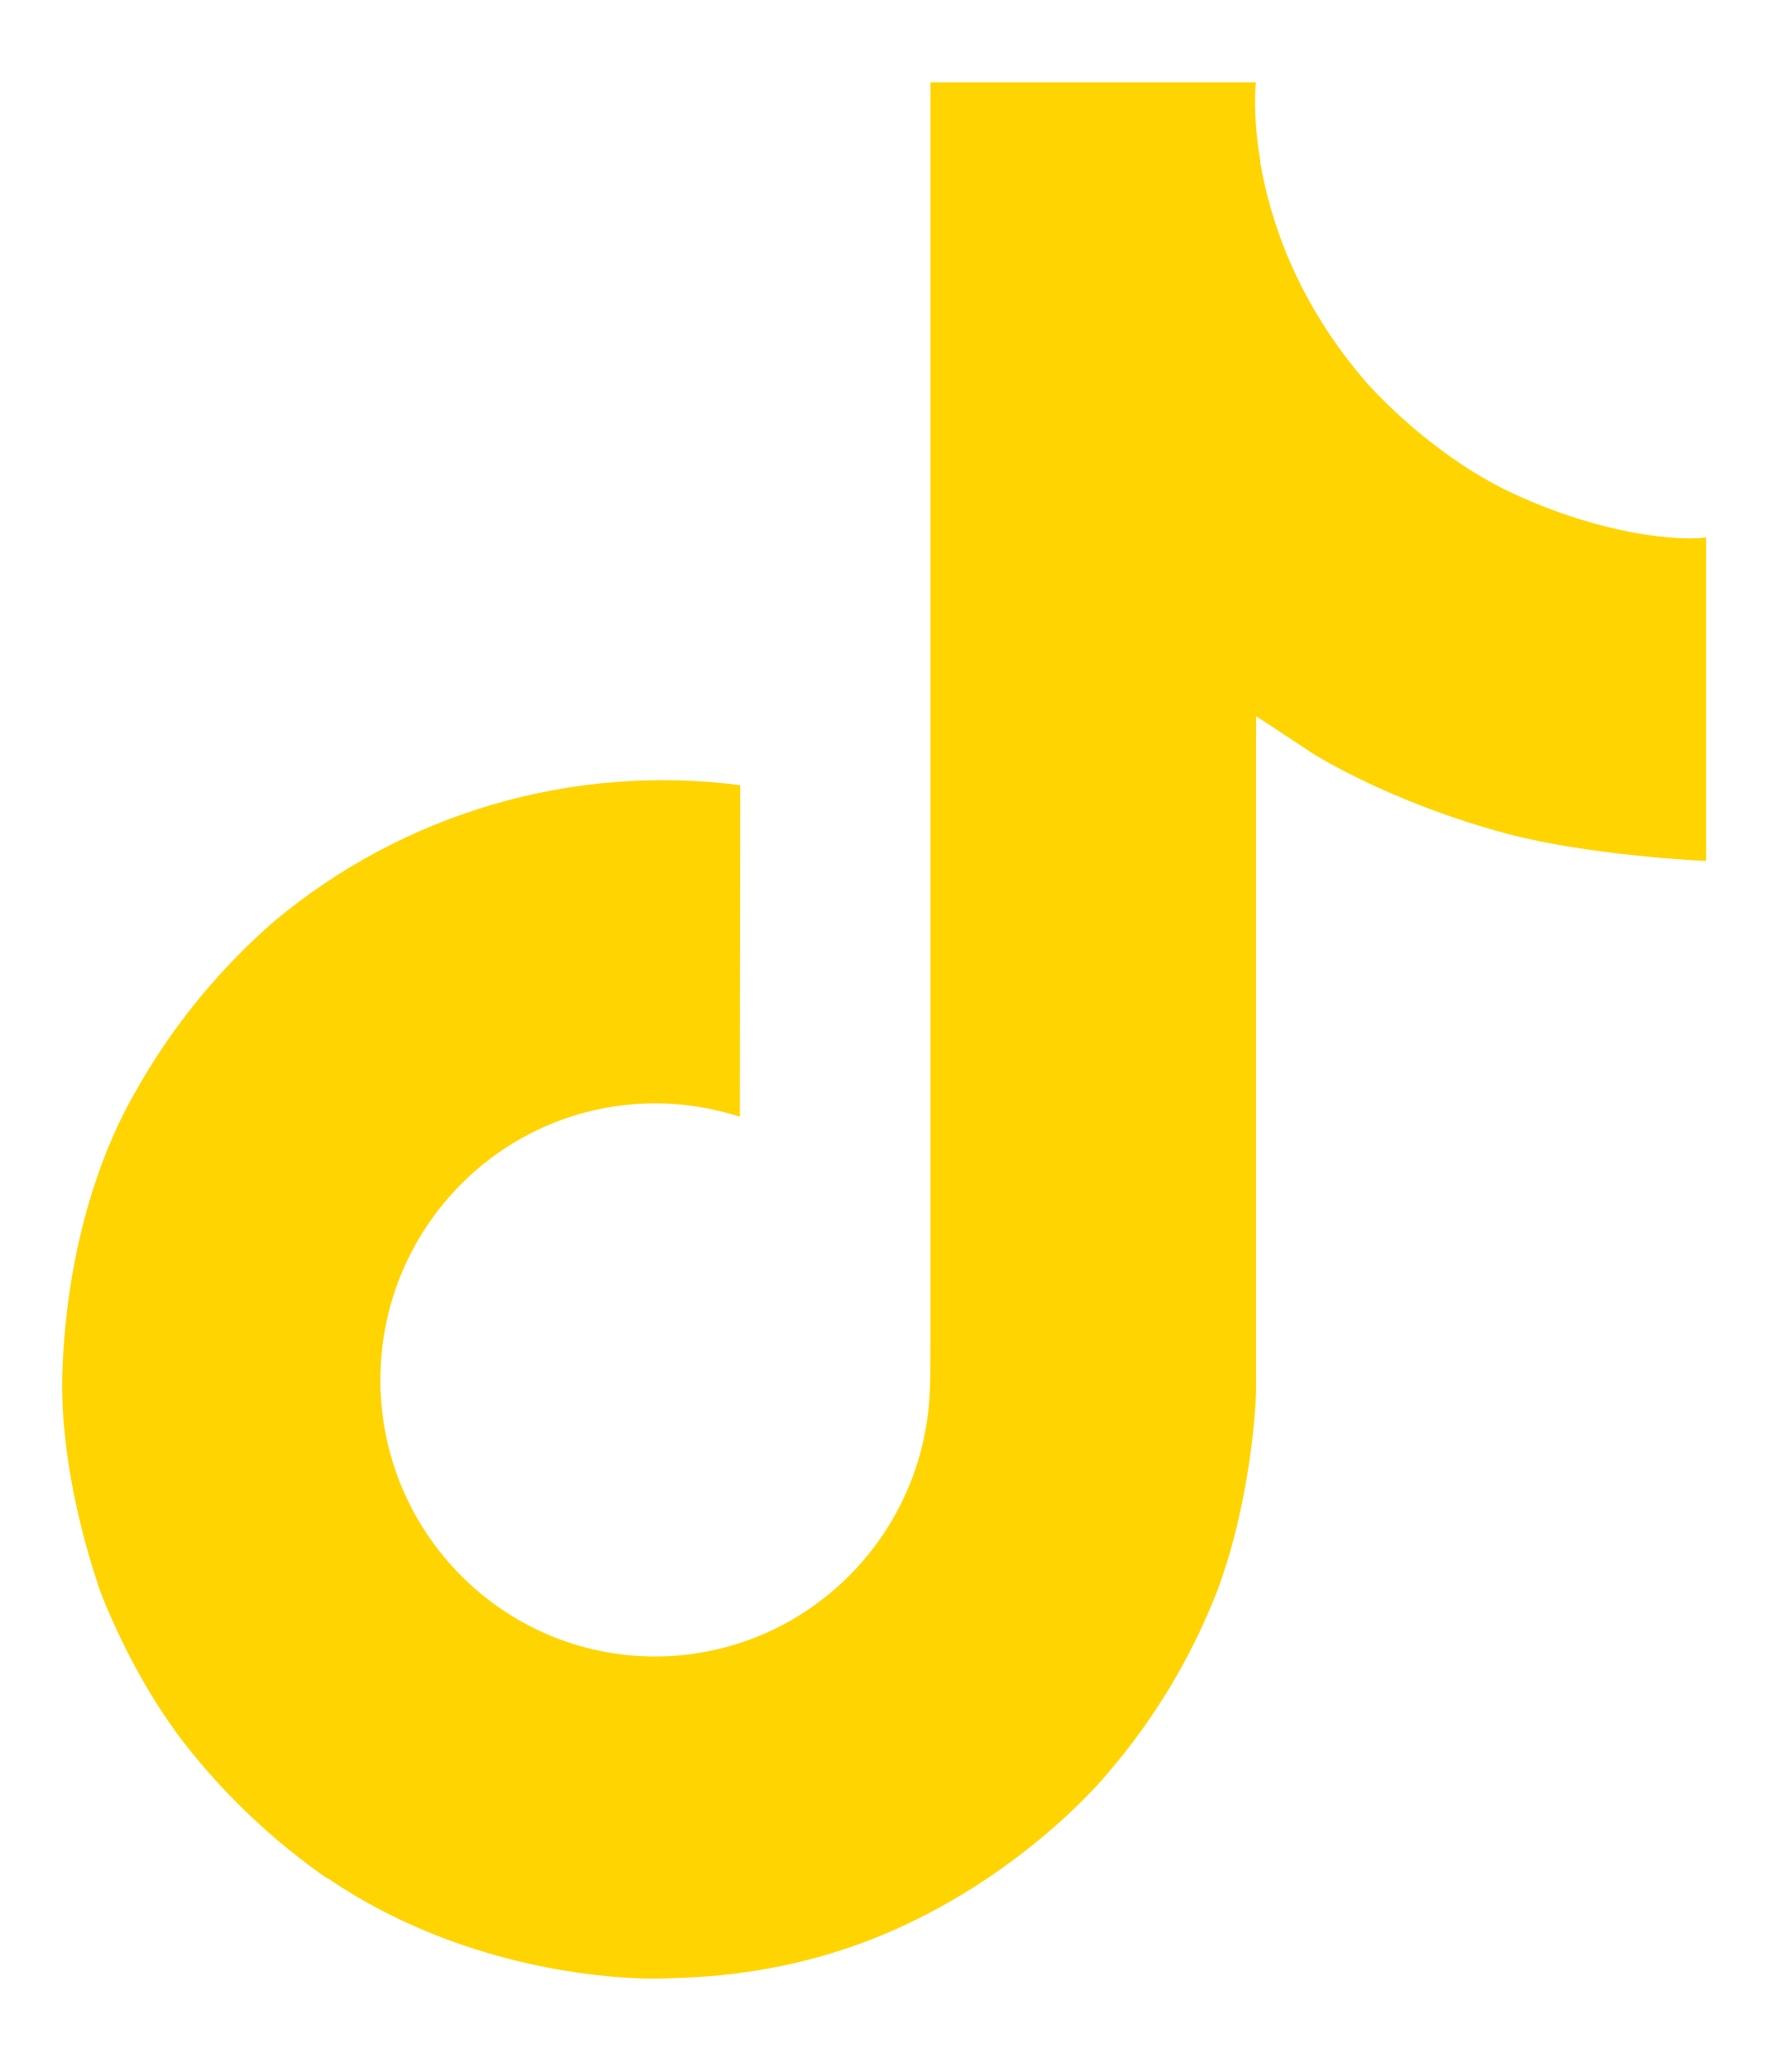
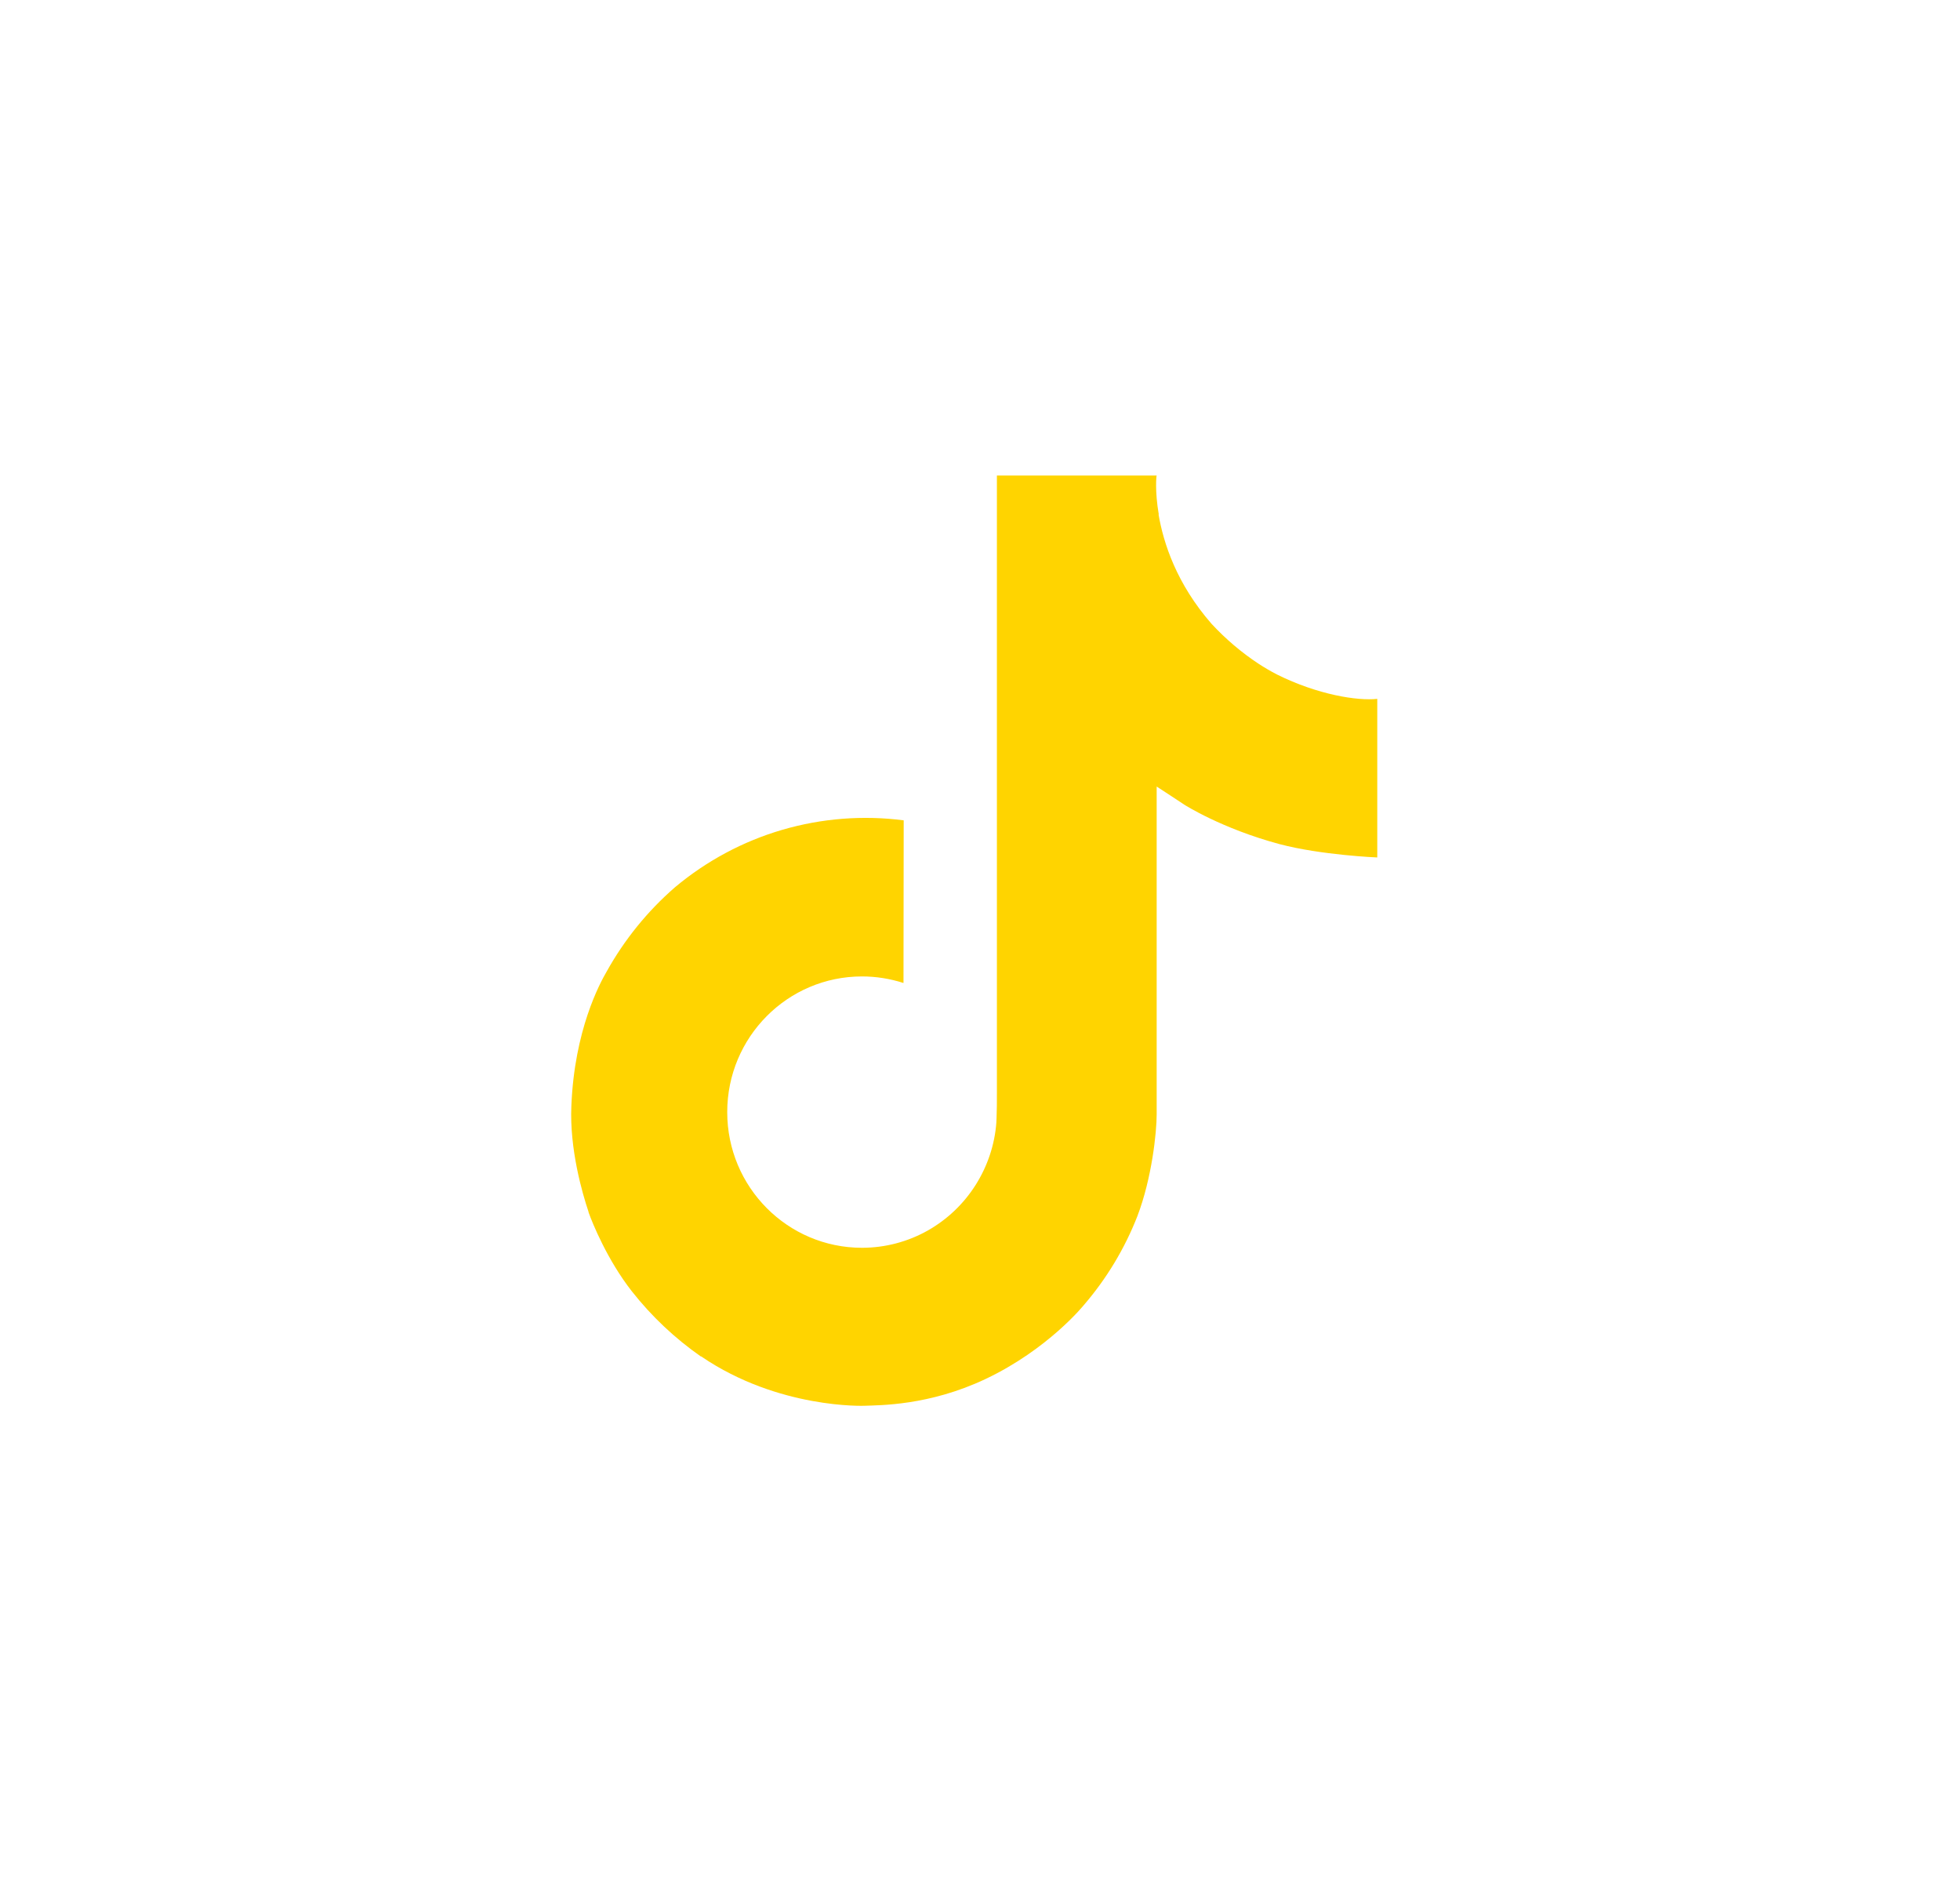
- <svg xmlns="http://www.w3.org/2000/svg" width="13" height="15" viewBox="0 0 13 15" fill="none">
-   <path d="M10.893 3.54C10.8 3.492 10.71 3.439 10.622 3.382C10.368 3.214 10.134 3.015 9.927 2.791C9.408 2.197 9.214 1.595 9.143 1.173H9.145C9.086 0.823 9.11 0.597 9.114 0.597H6.751V9.736C6.751 9.859 6.751 9.98 6.746 10.1C6.746 10.115 6.744 10.128 6.743 10.144C6.743 10.151 6.743 10.158 6.742 10.165C6.742 10.166 6.742 10.168 6.742 10.17C6.717 10.498 6.612 10.815 6.436 11.092C6.26 11.37 6.018 11.6 5.732 11.763C5.434 11.932 5.097 12.021 4.754 12.021C3.653 12.021 2.76 11.123 2.76 10.014C2.76 8.905 3.653 8.007 4.754 8.007C4.963 8.007 5.17 8.04 5.368 8.104L5.371 5.698C4.769 5.62 4.158 5.668 3.576 5.838C2.993 6.009 2.453 6.298 1.988 6.687C1.581 7.041 1.238 7.464 0.976 7.935C0.876 8.107 0.5 8.799 0.454 9.92C0.425 10.557 0.617 11.217 0.708 11.489V11.495C0.765 11.656 0.987 12.204 1.349 12.665C1.641 13.036 1.986 13.361 2.373 13.631V13.626L2.379 13.631C3.523 14.409 4.792 14.358 4.792 14.358C5.011 14.349 5.747 14.358 6.582 13.962C7.509 13.523 8.036 12.869 8.036 12.869C8.373 12.478 8.641 12.033 8.829 11.552C9.043 10.99 9.114 10.316 9.114 10.046V5.198C9.143 5.215 9.525 5.468 9.525 5.468C9.525 5.468 10.075 5.82 10.933 6.05C11.549 6.213 12.379 6.248 12.379 6.248V3.901C12.088 3.933 11.498 3.841 10.893 3.54Z" fill="#FFD400" />
+ <svg xmlns="http://www.w3.org/2000/svg" width="29" height="28" viewBox="0 0 29 28" fill="none">
+   <path d="M18.893 9.977C18.8 9.929 18.71 9.876 18.622 9.819C18.367 9.651 18.134 9.452 17.926 9.228C17.407 8.634 17.214 8.032 17.142 7.61H17.145C17.085 7.26 17.11 7.034 17.114 7.034H14.75V16.173C14.75 16.295 14.75 16.417 14.745 16.537C14.745 16.551 14.744 16.565 14.743 16.581C14.743 16.588 14.743 16.595 14.742 16.602C14.742 16.603 14.742 16.605 14.742 16.607C14.717 16.935 14.611 17.251 14.435 17.529C14.259 17.807 14.018 18.037 13.732 18.2C13.434 18.369 13.097 18.458 12.754 18.458C11.653 18.458 10.76 17.56 10.76 16.451C10.76 15.342 11.653 14.444 12.754 14.444C12.962 14.444 13.169 14.477 13.368 14.541L13.371 12.135C12.769 12.057 12.158 12.105 11.575 12.275C10.993 12.445 10.453 12.735 9.988 13.124C9.58 13.478 9.238 13.901 8.976 14.372C8.876 14.544 8.499 15.236 8.454 16.357C8.425 16.994 8.616 17.654 8.708 17.926V17.932C8.765 18.093 8.987 18.64 9.349 19.102C9.641 19.473 9.986 19.798 10.373 20.068V20.062L10.379 20.068C11.523 20.846 12.791 20.795 12.791 20.795C13.011 20.786 13.747 20.795 14.582 20.399C15.509 19.96 16.036 19.306 16.036 19.306C16.373 18.915 16.641 18.47 16.829 17.989C17.043 17.427 17.114 16.753 17.114 16.483V11.635C17.143 11.652 17.524 11.904 17.524 11.904C17.524 11.904 18.075 12.257 18.933 12.487C19.549 12.65 20.378 12.684 20.378 12.684V10.338C20.088 10.37 19.497 10.278 18.893 9.977Z" fill="#FFD400" />
</svg>
